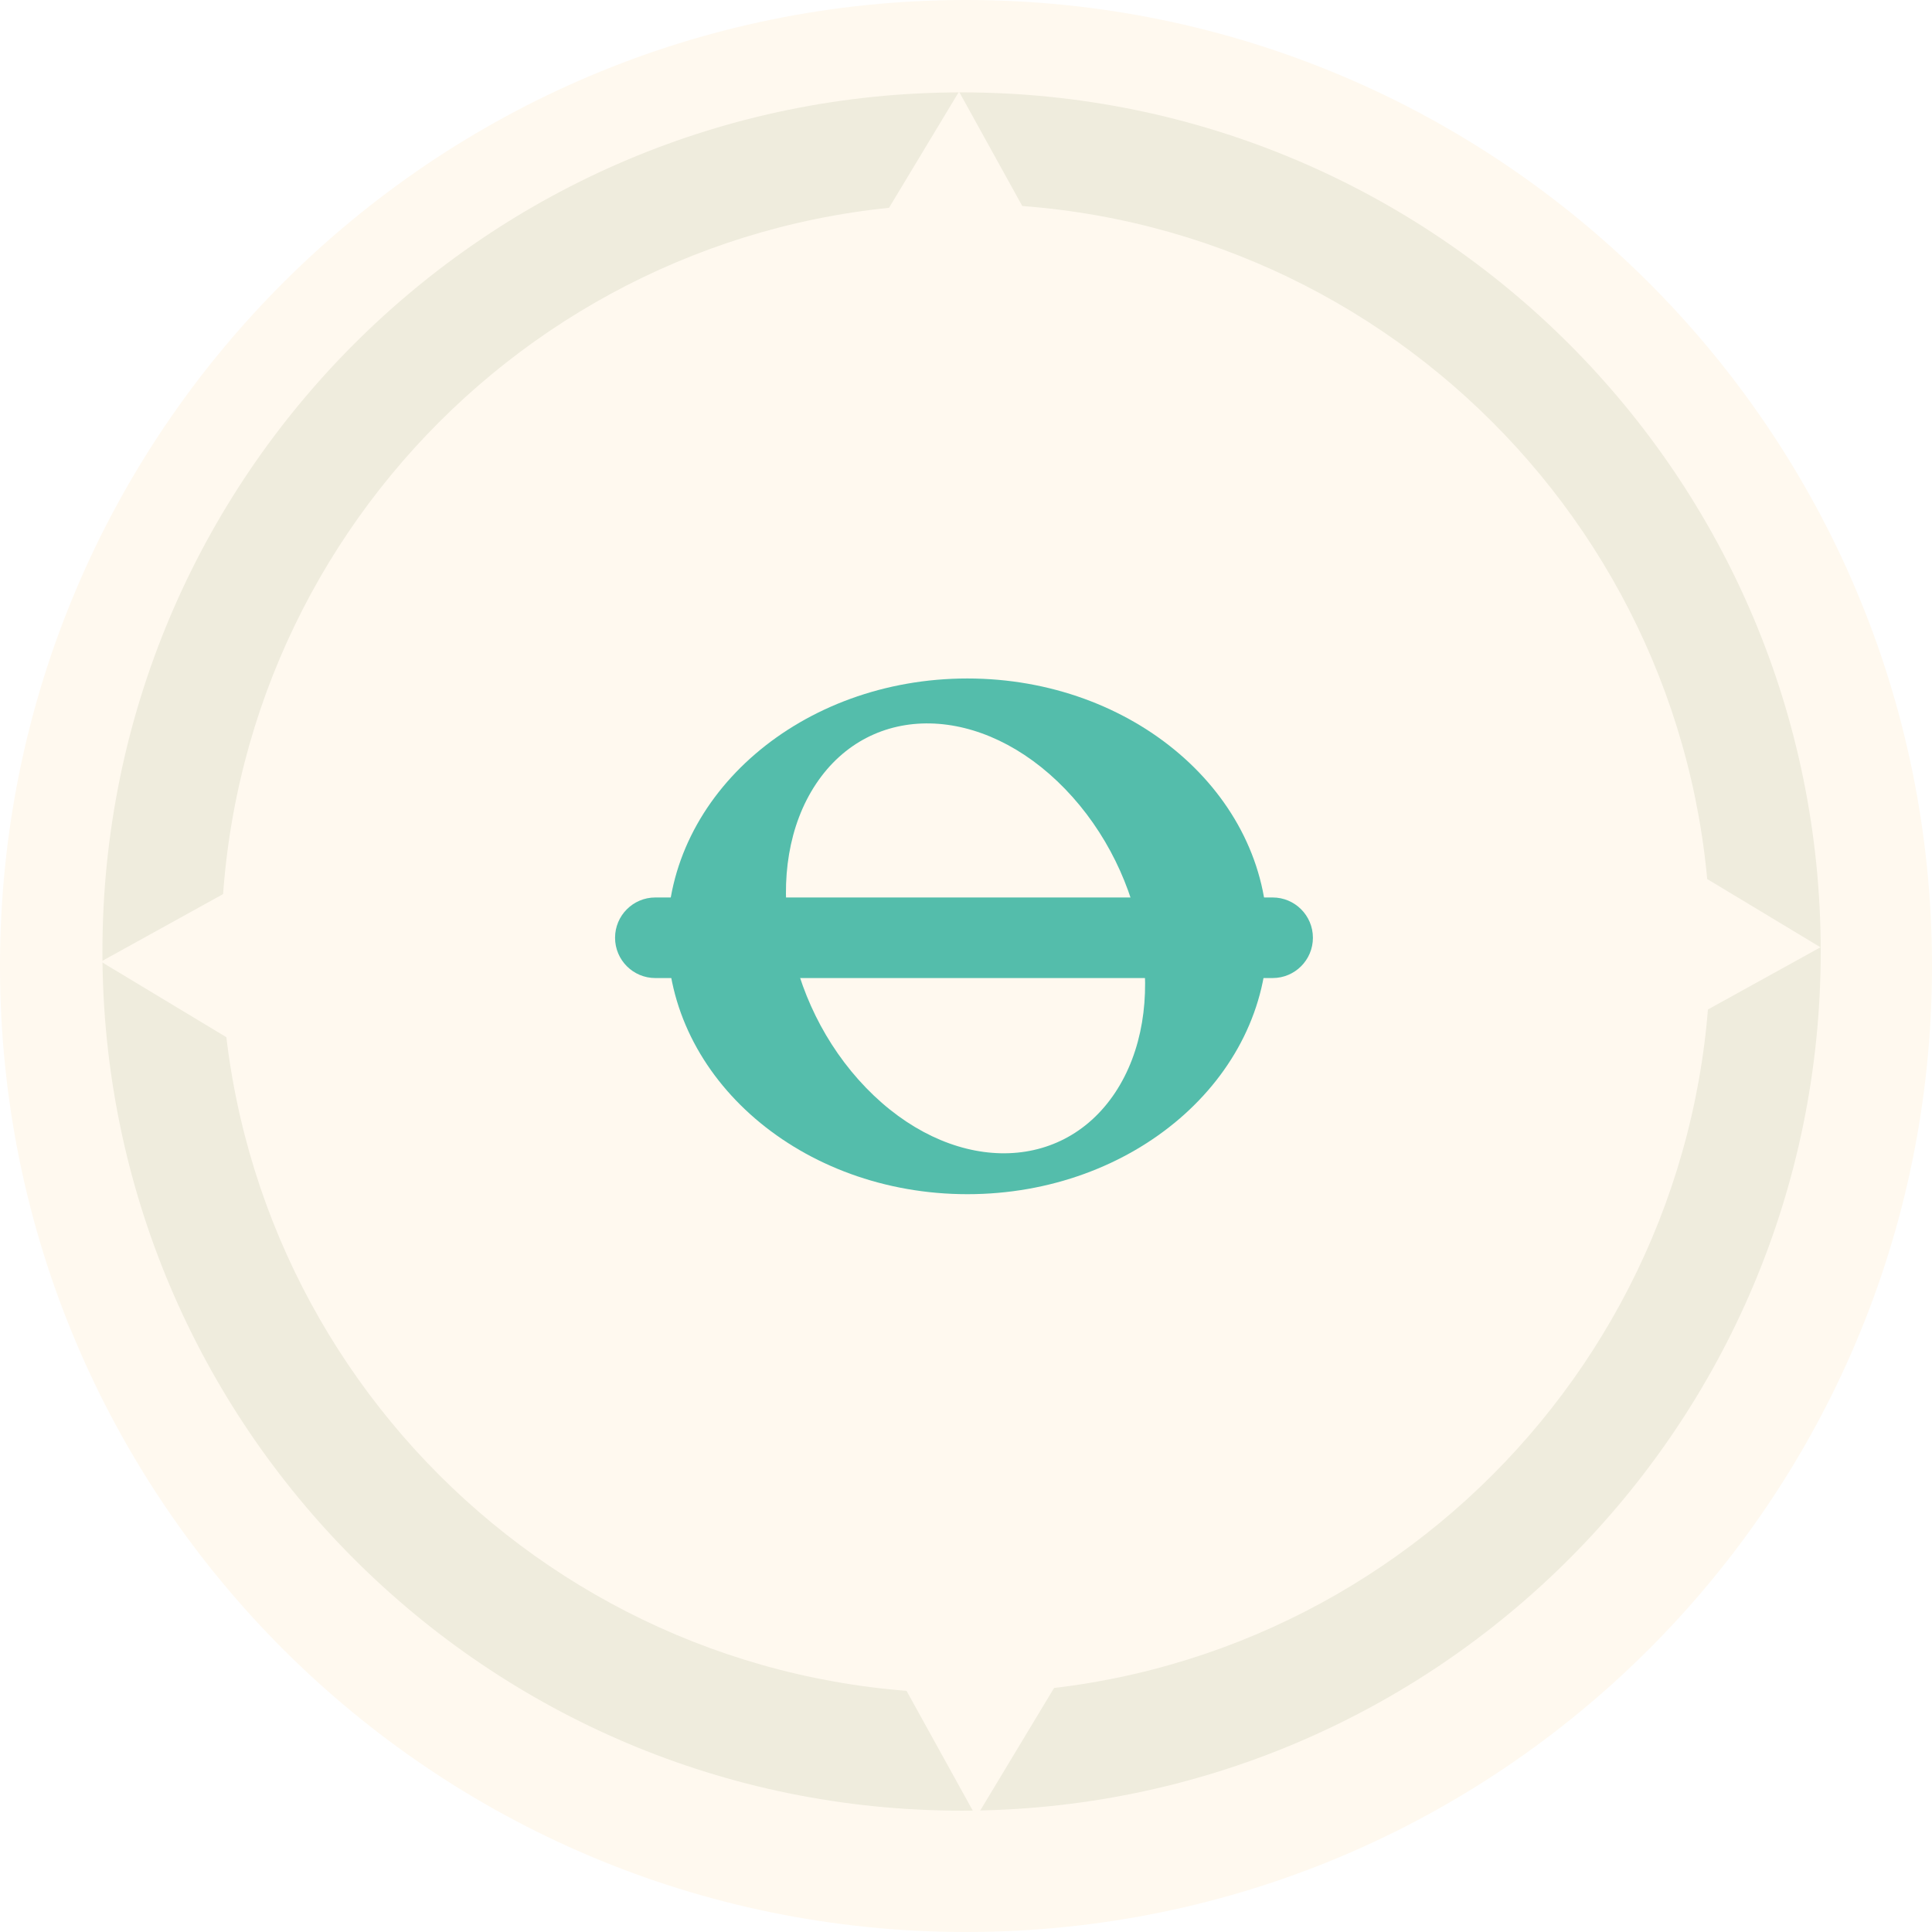
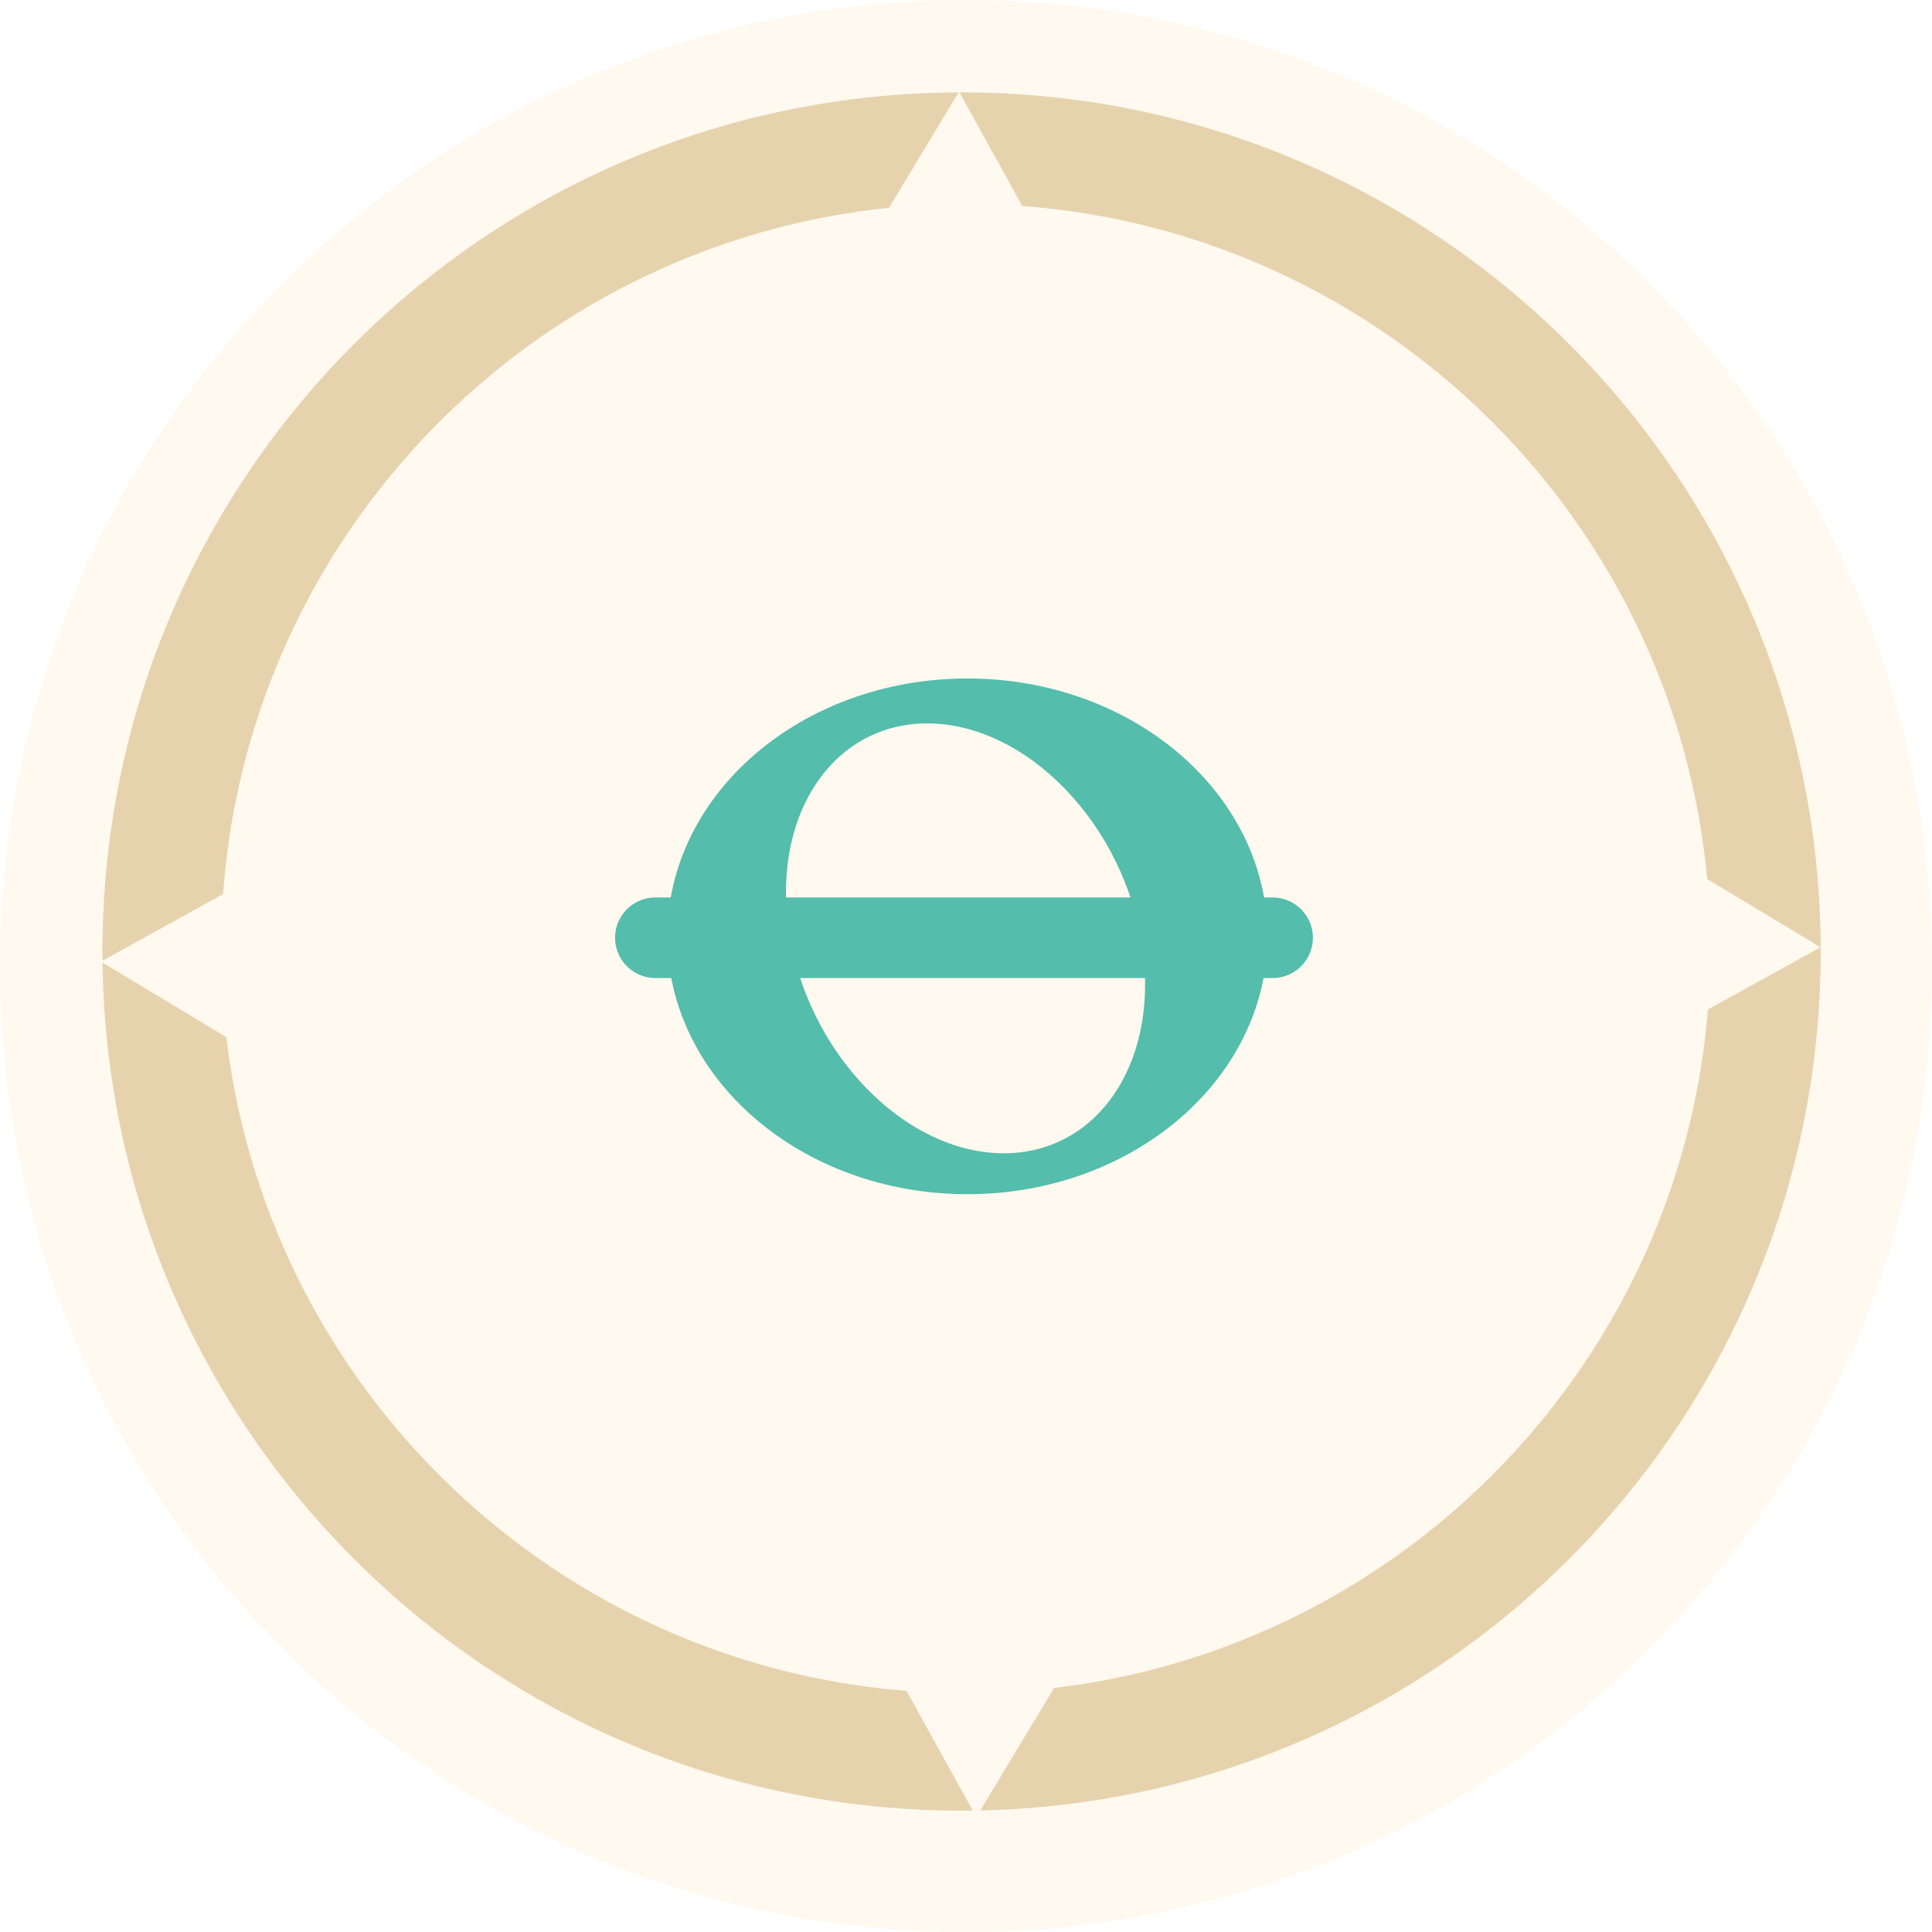
<svg xmlns="http://www.w3.org/2000/svg" width="178.429mm" height="178.429mm" viewBox="0 0 178.429 178.429" version="1.1" id="svg1">
  <defs id="defs1" />
  <g id="layer1" transform="translate(-17.62061,-59.49844)">
    <circle style="fill:#fff9ef;fill-opacity:1;stroke-width:0.922" id="path3" cx="106.835" cy="148.713" r="89.215" />
-     <circle style="fill:#efecdd;fill-opacity:1;stroke-width:0.82" id="ellipse4" cx="106.426" cy="147.375" r="79.346" />
+     <circle style="fill:#e6d3ae;fill-opacity:1;stroke-width:0.82" id="ellipse4" cx="106.426" cy="147.375" r="79.346" />
    <circle style="fill:#fff9ef;fill-opacity:1;stroke-width:0.709" id="circle4" cx="106.814" cy="147.1" r="68.77" />
    <ellipse style="fill:#54bdab;fill-opacity:1;stroke-width:0.21" id="path1" ry="23.814" rx="27.708" cy="145.973" cx="106.965" />
    <ellipse style="fill:#fff9ef;fill-opacity:1;stroke-width:0.149" id="ellipse1" ry="16.58" rx="19.854" cy="25.427" cx="173.895" transform="matrix(0.6951934,0.7188227,-0.5545061,0.8321797,0,0)" />
    <rect style="fill:#54bdab;fill-opacity:1;stroke-width:0.194" id="rect3" width="64.45" height="7.442" x="74.424" y="142.384" ry="3.721" />
    <path style="fill:#fff9ef;fill-opacity:1;stroke-width:0.265" id="path4" d="M 123.698,104.891 103.72,99.977 83.743,95.063 97.987,80.22 112.231,65.376 117.965,85.133 Z" transform="rotate(-12.7522,120.7702,93.69161)" />
    <path style="fill:#fff9ef;fill-opacity:1;stroke-width:0.265" id="path5" d="m 122.232,105.092 -19.977,-4.914 -19.977,-4.914 14.244,-14.844 14.244,-14.844 5.733,19.758 z" transform="rotate(-102.7522,101.9042,140.4292)" />
    <path style="fill:#fff9ef;fill-opacity:1;stroke-width:0.265" id="path6" d="m 122.232,105.092 -19.977,-4.914 -19.977,-4.914 14.244,-14.844 14.244,-14.844 5.733,19.758 z" transform="rotate(167.2478,100.2399,146.2765)" />
    <path style="fill:#fff9ef;fill-opacity:1;stroke-width:0.265" id="path7" d="m 122.232,105.092 -19.977,-4.914 -19.977,-4.914 14.244,-14.844 14.244,-14.844 5.733,19.758 z" transform="rotate(77.2478,97.31242,153.2046)" />
  </g>
</svg>
